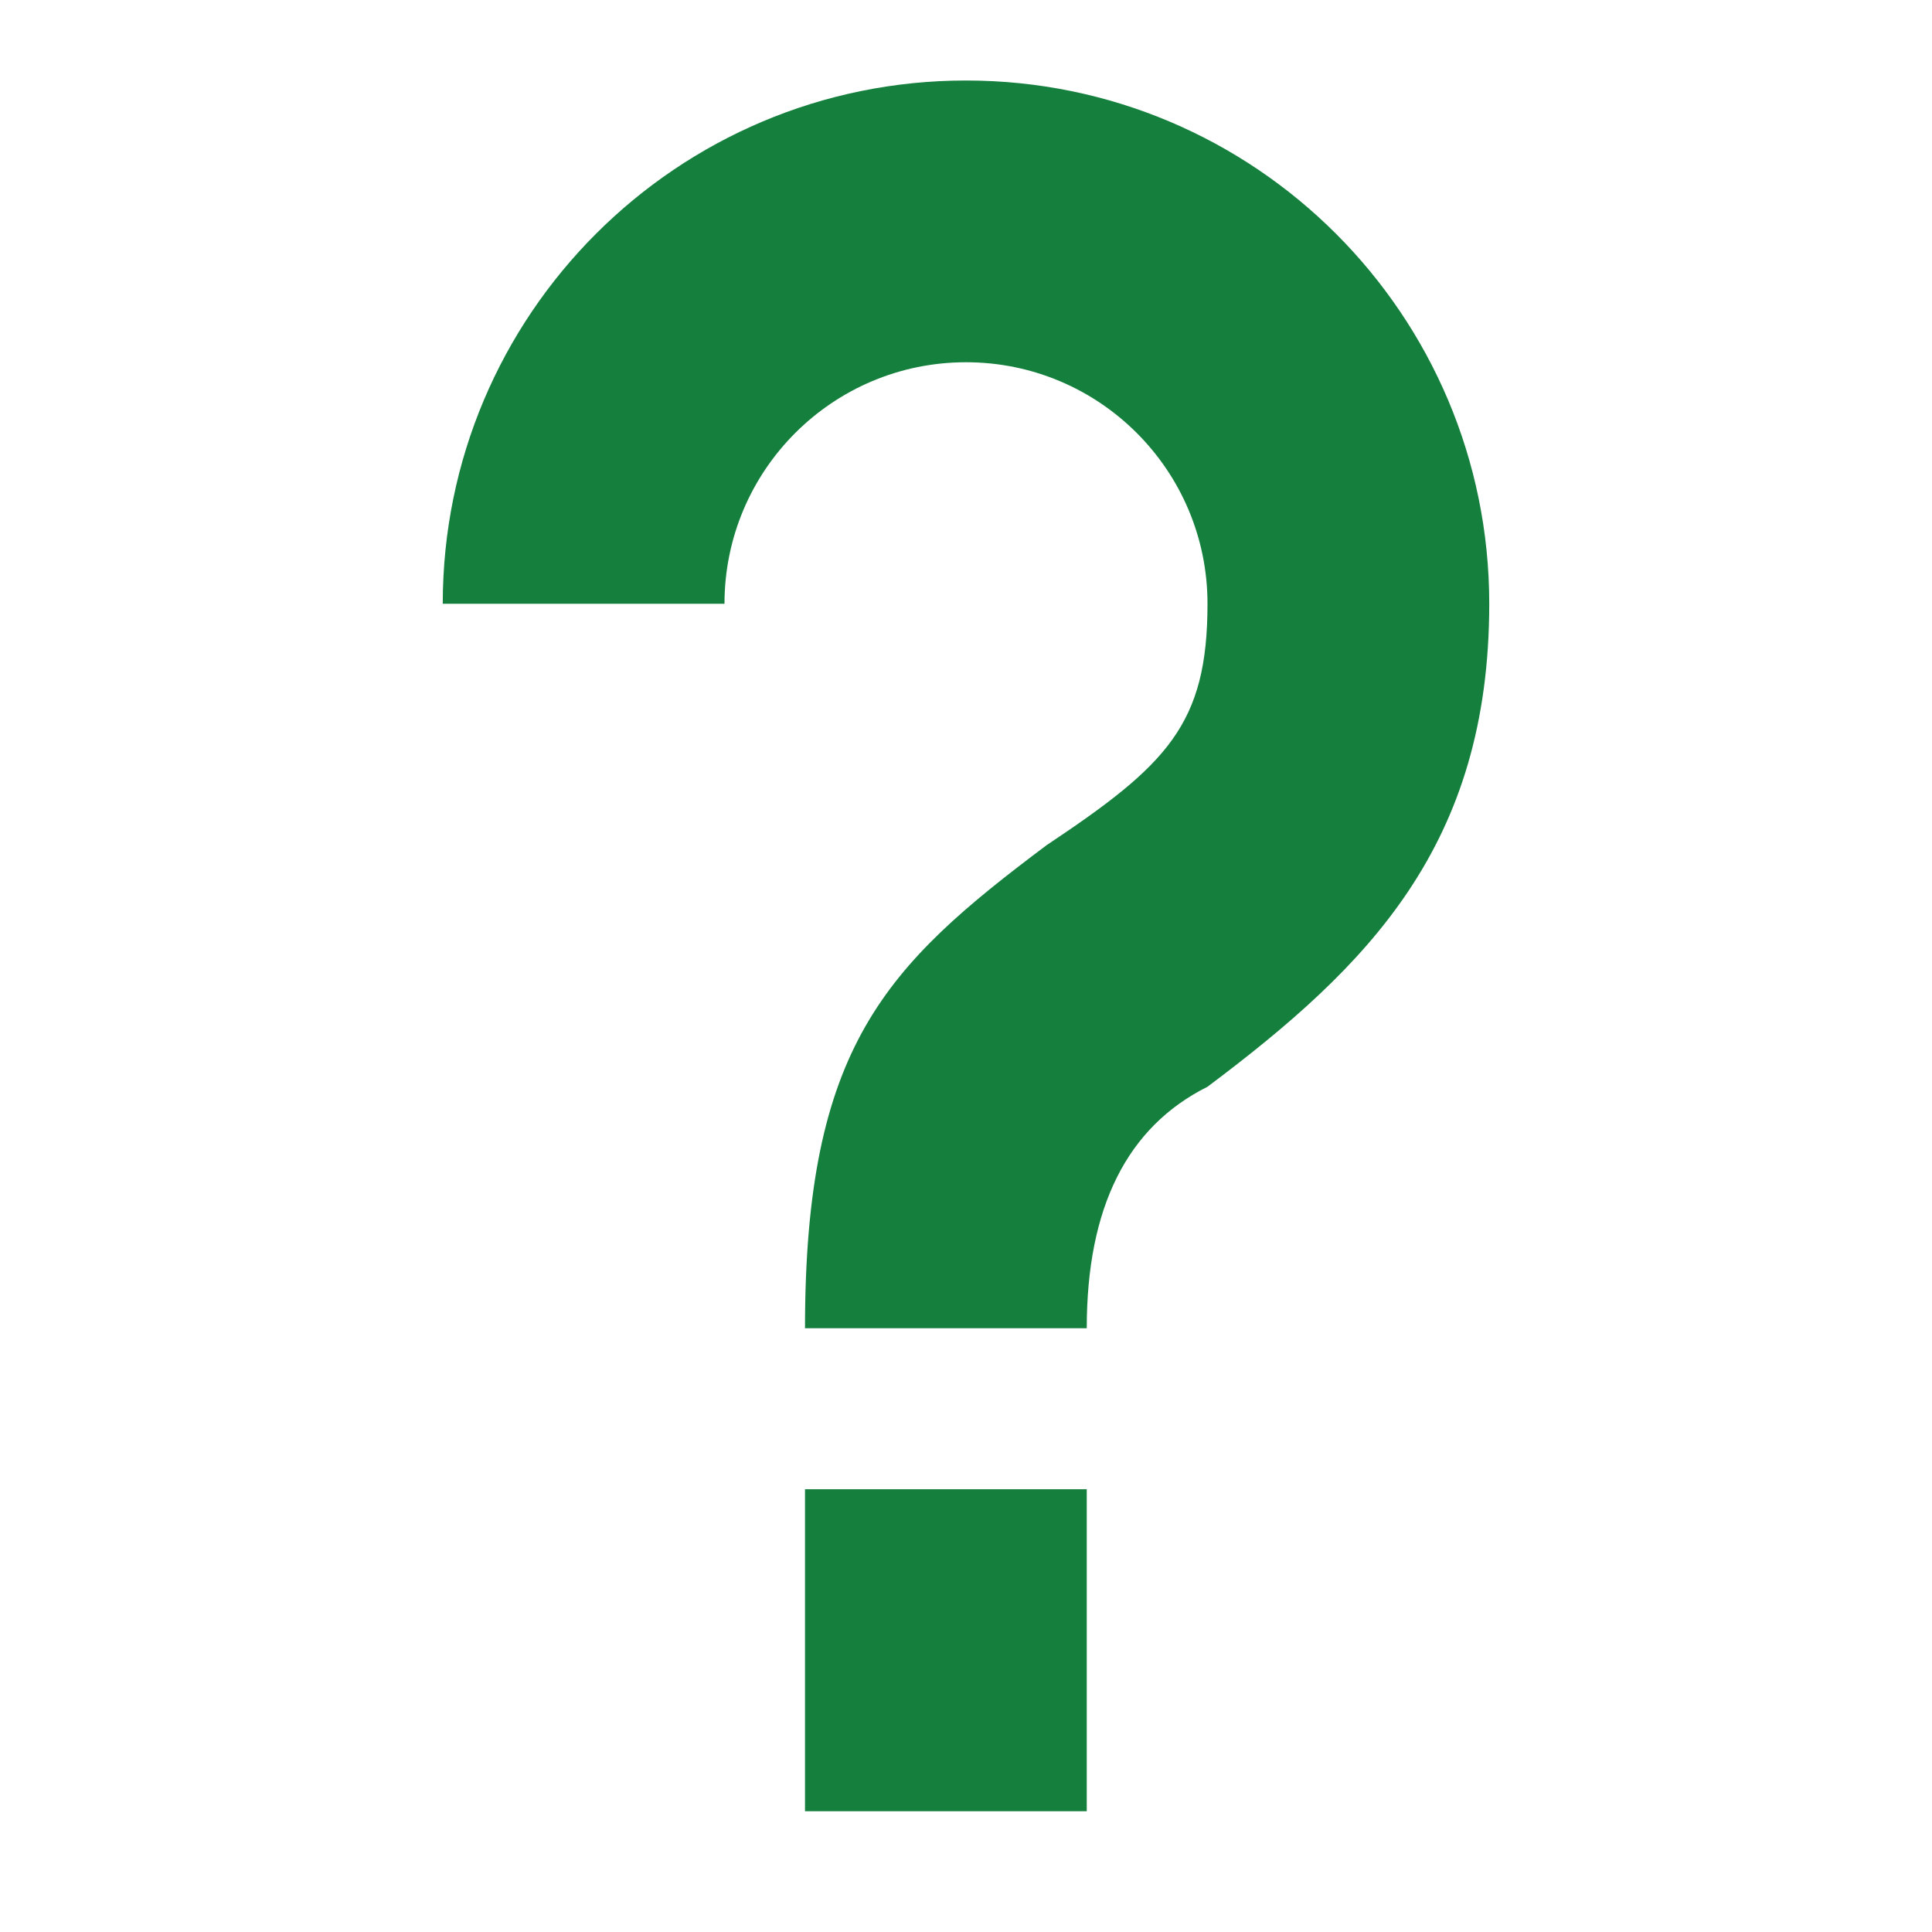
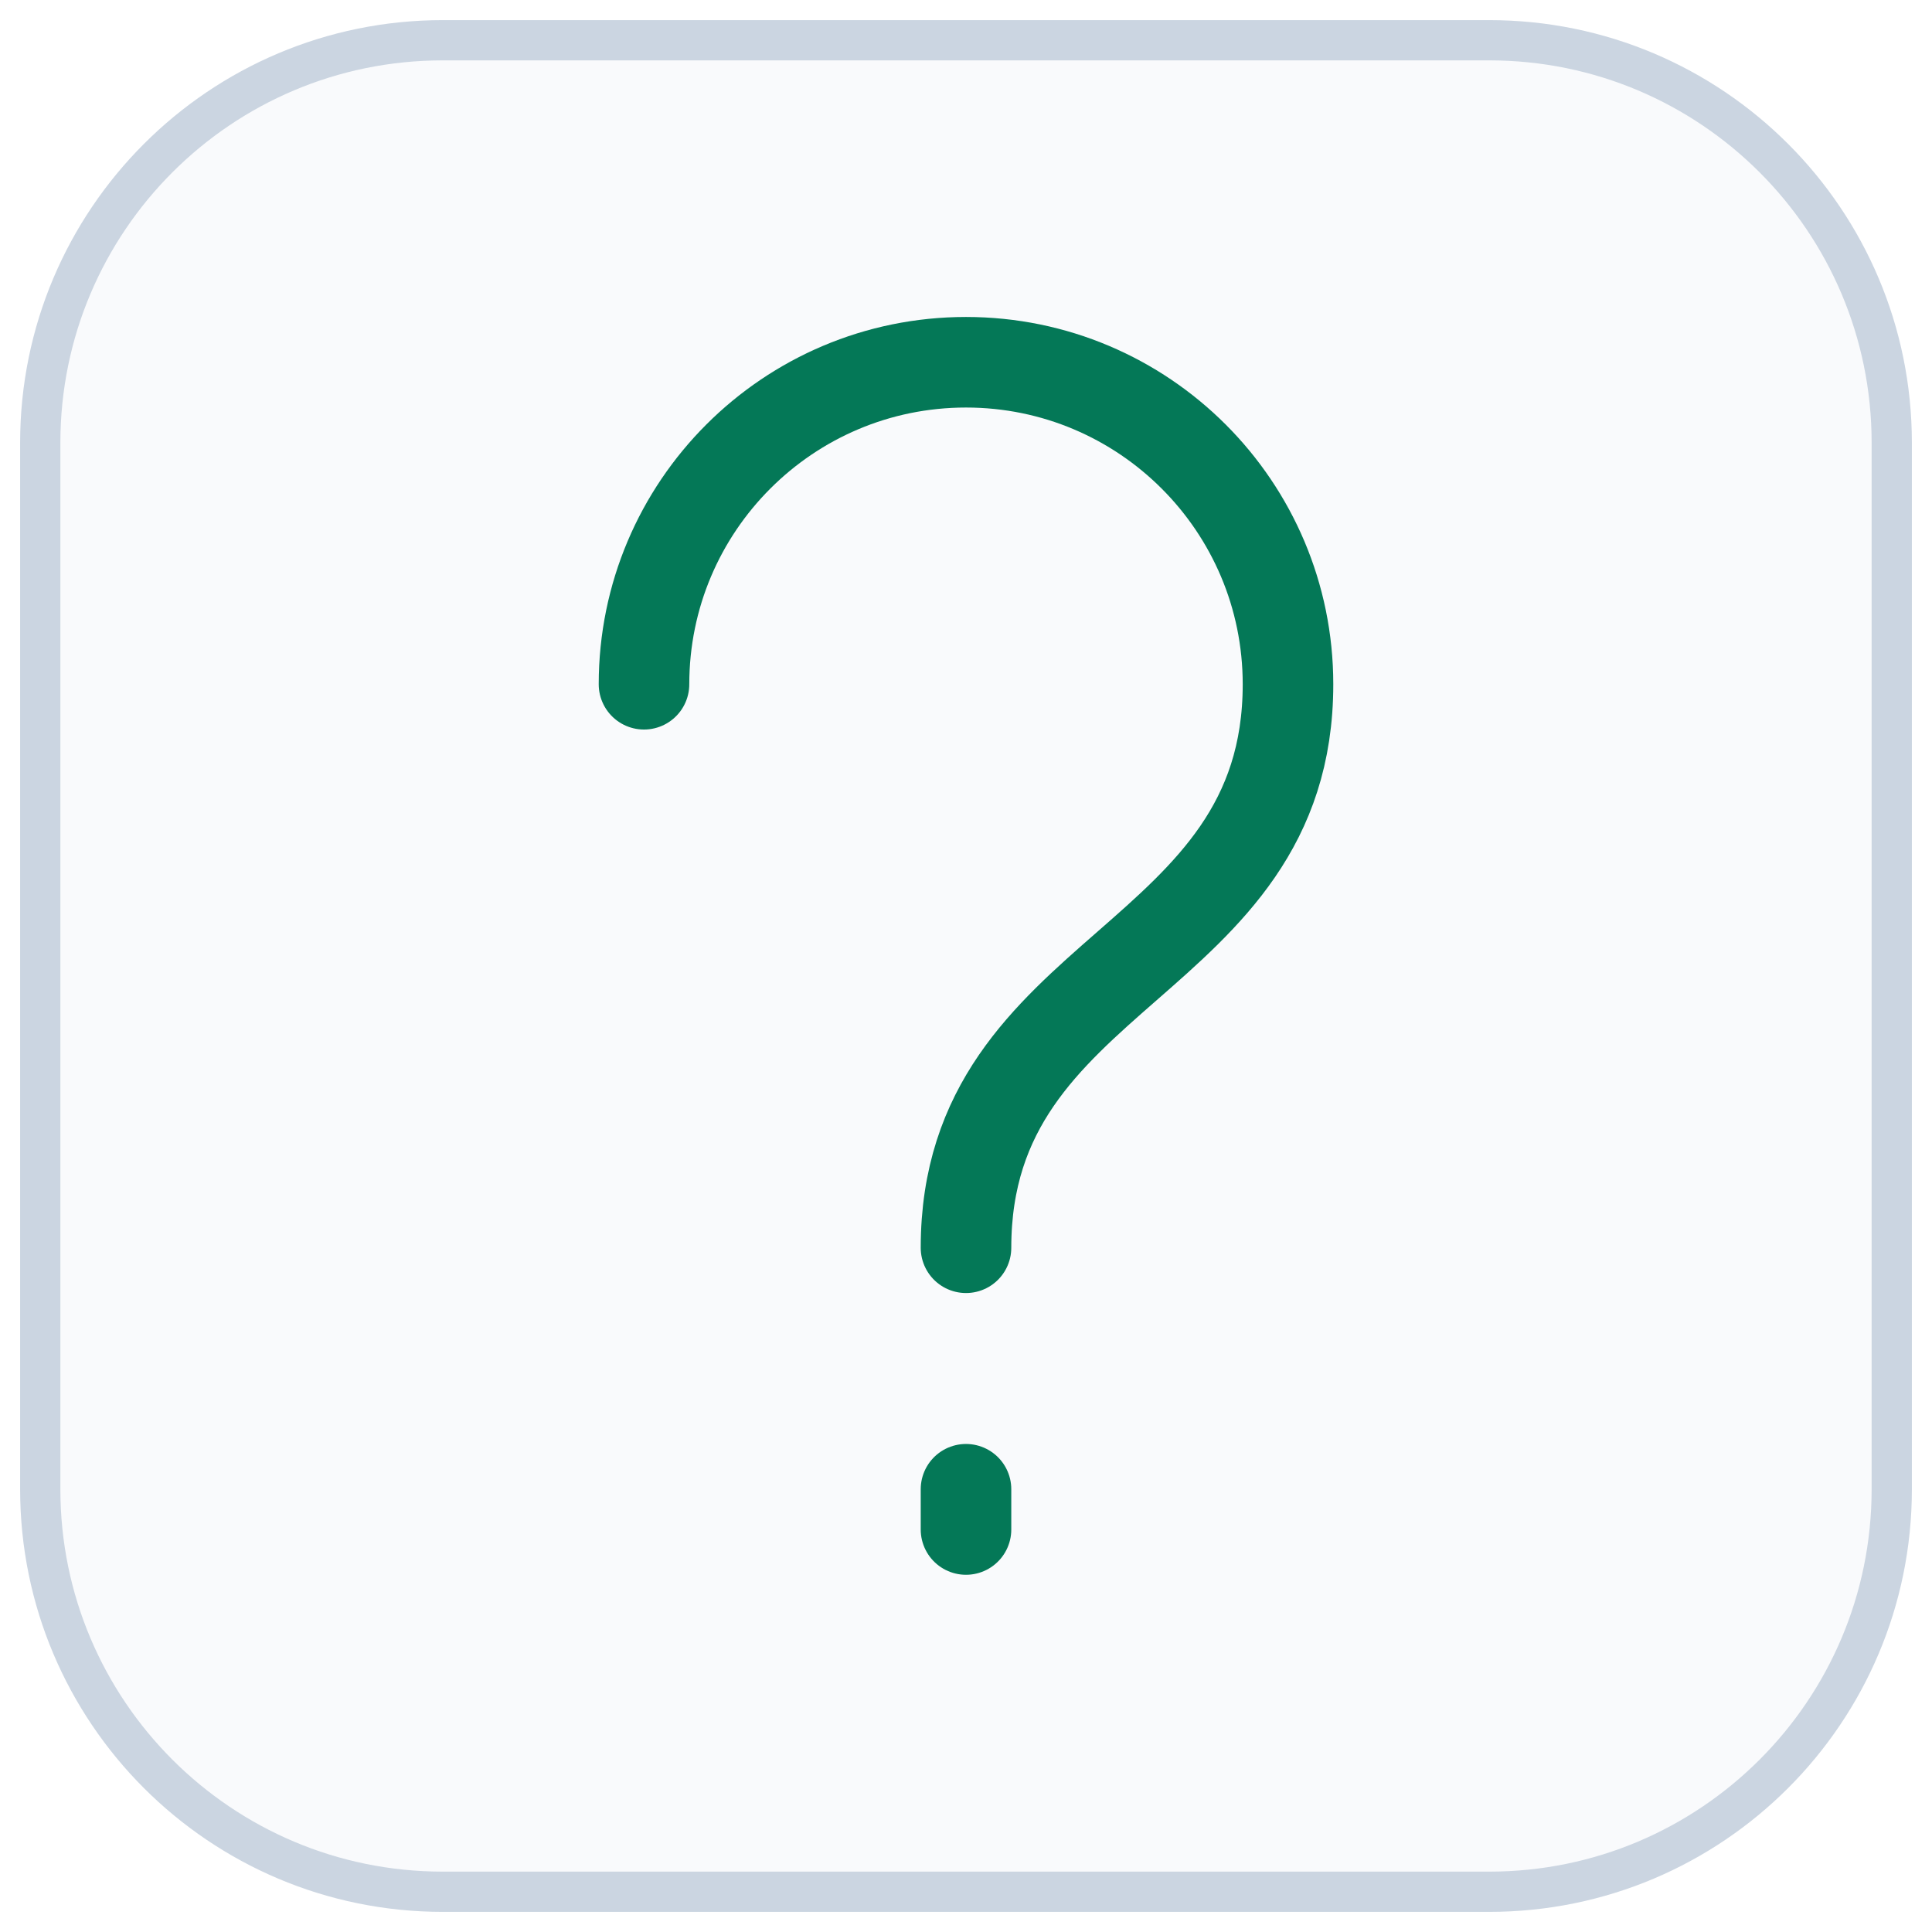
<svg xmlns="http://www.w3.org/2000/svg" viewBox="0 0 48 48">
-   <path fill="#15803d" d="M11 15a13 13 0 0 1 26 0c0 6-3 9-7 12-2 1-3 3-3 6h-7c0-7 2-9 6-12 3-2 4-3 4-6a6 6 0 0 0-12 0ZM20 37h7v8h-7Z" />
+   <rect x="1" y="1" width="46" height="46" rx="10" fill="#f8fafc" fill-opacity=".96" stroke="#cbd5e1" />
+   <g fill="none" stroke="#047857" stroke-width="2.25" stroke-linecap="round" stroke-linejoin="round">
+     <path d="M16 17a8 8 0 0 1 16 0c0 7-8 7-8 14m0 6v1" />
+   </g>
</svg>
